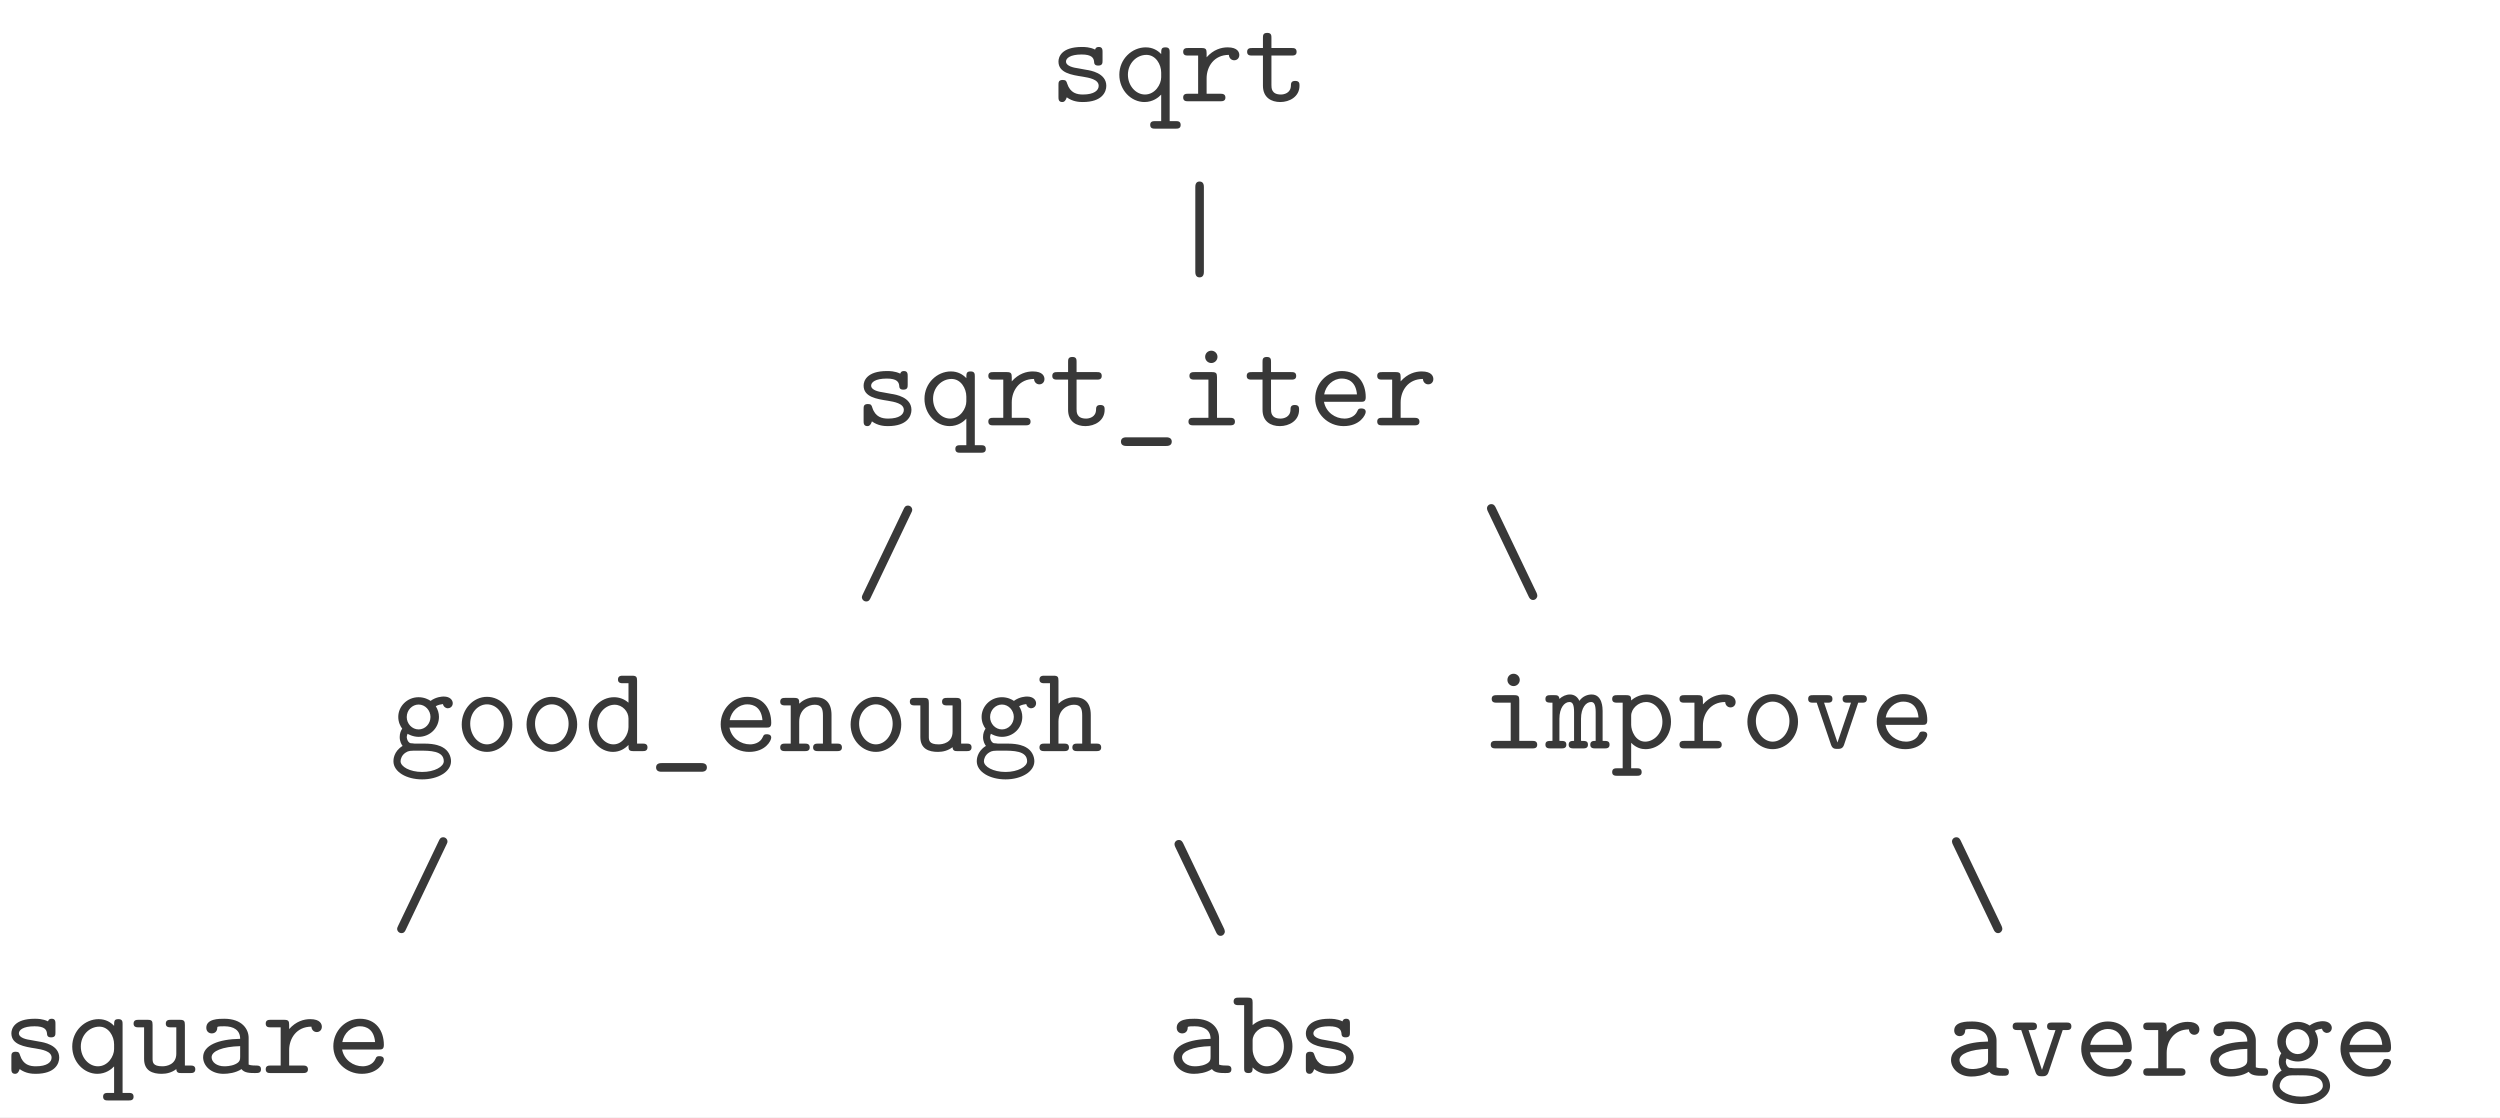
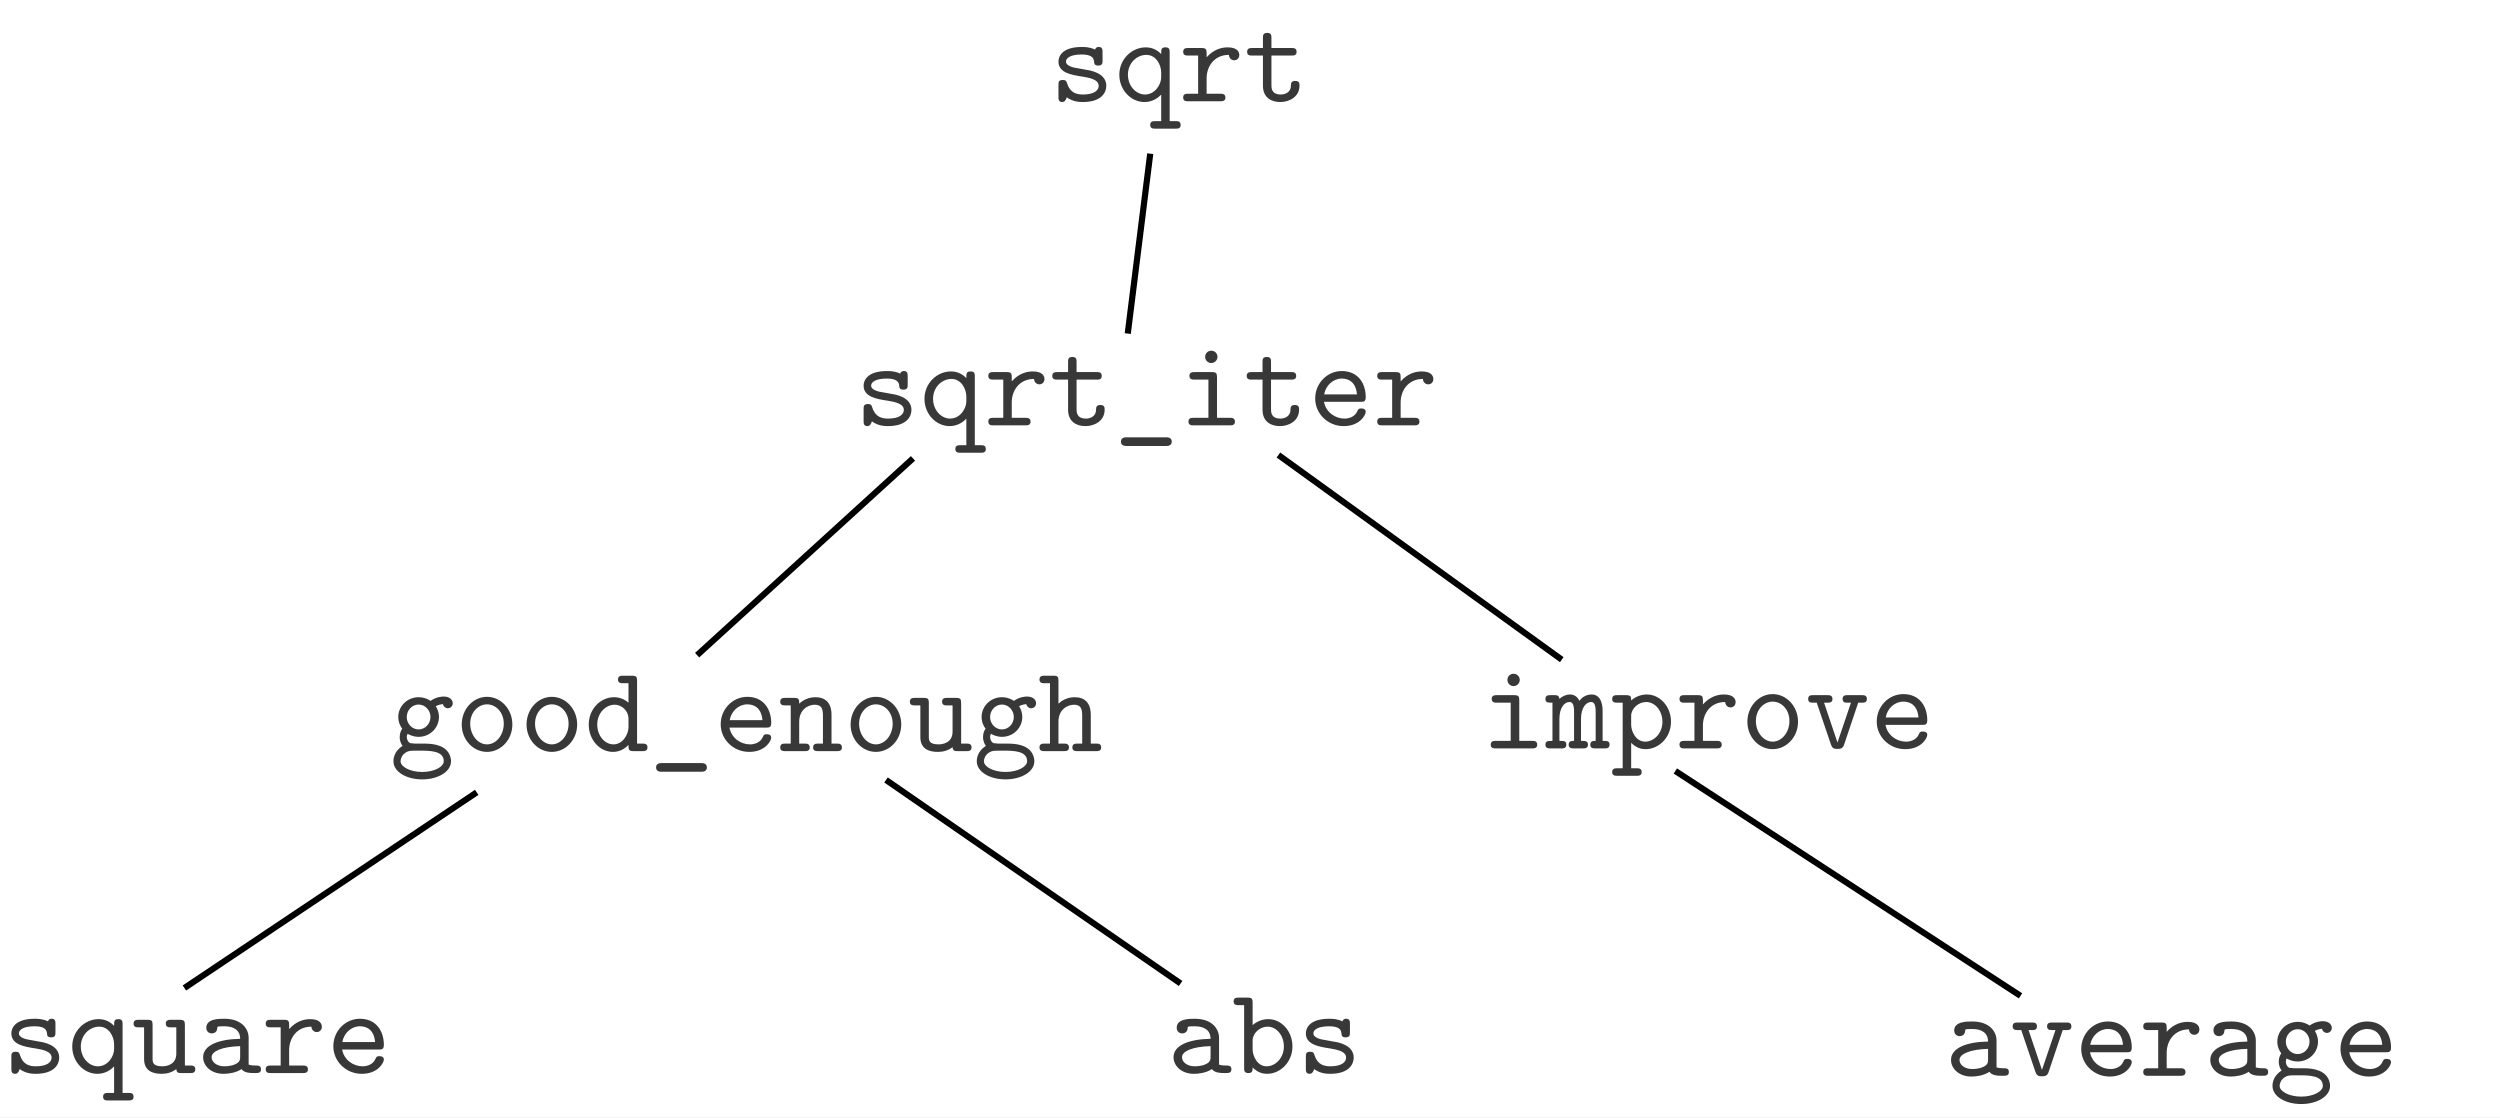
<svg xmlns="http://www.w3.org/2000/svg" preserveAspectRatio="xMinYMin meet" viewBox="0 0 405 181" id="svg2" version="1.1">
  <defs id="defs4" />
-   <rect width="100%" height="100%" fill="white" />
+   <rect width="100%" height="100%" fill="white" id="rect5" />
  <g transform="translate(-113.4662,-103.3918)" id="layer2" style="display:inline">
    <text x="113.87" y="277.225" id="text3806" xml:space="preserve" style="font-style:normal;font-variant:normal;font-weight:500;font-stretch:normal;font-size:20px;line-height:125%;font-family:Latin Modern Mono;-inkscape-font-specification:'Latin Modern Mono, Normal';letter-spacing:0px;word-spacing:0px;display:inline;fill:#383838;fill-opacity:1;stroke:none;text-anchor:start;text-align:start;writing-mode:lr;font-variant-ligatures:normal;font-variant-caps:normal;font-variant-numeric:normal;font-feature-settings:normal;">
      <tspan x="113.87" y="277.225" id="tspan3808" style="-inkscape-font-specification:'Latin Modern Mono, Normal';font-family:Latin Modern Mono;font-weight:500;font-style:normal;font-stretch:normal;font-variant:normal;font-size:20px;text-anchor:start;text-align:start;writing-mode:lr;font-variant-ligatures:normal;font-variant-caps:normal;font-variant-numeric:normal;font-feature-settings:normal;">square</tspan>
    </text>
-     <text x="176.644" y="252.901" id="text3798" xml:space="preserve" style="font-style:normal;font-variant:normal;font-weight:500;font-stretch:normal;font-size:20px;line-height:125%;font-family:Latin Modern Mono;-inkscape-font-specification:'Latin Modern Mono Medium';letter-spacing:0px;word-spacing:0px;display:inline;fill:#383838;fill-opacity:1;stroke:none">
-       <tspan x="176.644" y="252.901" id="tspan3800">/</tspan>
-     </text>
    <text x="176.626" y="225.076" id="text3802" xml:space="preserve" style="font-style:normal;font-variant:normal;font-weight:500;font-stretch:normal;font-size:20px;line-height:125%;font-family:Latin Modern Mono;-inkscape-font-specification:'Latin Modern Mono, Normal';letter-spacing:0px;word-spacing:0px;display:inline;fill:#383838;fill-opacity:1;stroke:none;text-anchor:start;text-align:start;writing-mode:lr;font-variant-ligatures:normal;font-variant-caps:normal;font-variant-numeric:normal;font-feature-settings:normal;">
      <tspan x="176.626" y="225.076" id="tspan3804" style="-inkscape-font-specification:'Latin Modern Mono, Normal';font-family:Latin Modern Mono;font-weight:500;font-style:normal;font-stretch:normal;font-variant:normal;font-size:20px;text-anchor:start;text-align:start;writing-mode:lr;font-variant-ligatures:normal;font-variant-caps:normal;font-variant-numeric:normal;font-feature-settings:normal;">good_enough</tspan>
-     </text>
-     <text x="302.579" y="253.343" id="text3786" xml:space="preserve" style="font-style:normal;font-variant:normal;font-weight:500;font-stretch:normal;font-size:20px;line-height:125%;font-family:Latin Modern Mono;-inkscape-font-specification:'Latin Modern Mono Medium';letter-spacing:0px;word-spacing:0px;display:inline;fill:#383838;fill-opacity:1;stroke:none">
-       <tspan x="302.579" y="253.343" id="tspan3788">\</tspan>
    </text>
    <text x="302.579" y="277.225" id="text3810" xml:space="preserve" style="font-style:normal;font-variant:normal;font-weight:500;font-stretch:normal;font-size:20px;line-height:125%;font-family:Latin Modern Mono;-inkscape-font-specification:'Latin Modern Mono, Normal';letter-spacing:0px;word-spacing:0px;display:inline;fill:#383838;fill-opacity:1;stroke:none;text-anchor:start;text-align:start;writing-mode:lr;font-variant-ligatures:normal;font-variant-caps:normal;font-variant-numeric:normal;font-feature-settings:normal;">
      <tspan x="302.579" y="277.225" id="tspan3812" style="-inkscape-font-specification:'Latin Modern Mono, Normal';font-family:Latin Modern Mono;font-weight:500;font-style:normal;font-stretch:normal;font-variant:normal;font-size:20px;text-anchor:start;text-align:start;writing-mode:lr;font-variant-ligatures:normal;font-variant-caps:normal;font-variant-numeric:normal;font-feature-settings:normal;">abs</tspan>
    </text>
    <text x="428.532" y="277.667" id="text3814" xml:space="preserve" style="font-style:normal;font-variant:normal;font-weight:500;font-stretch:normal;font-size:20px;line-height:125%;font-family:Latin Modern Mono;-inkscape-font-specification:'Latin Modern Mono, Normal';letter-spacing:0px;word-spacing:0px;display:inline;fill:#383838;fill-opacity:1;stroke:none;text-anchor:start;text-align:start;writing-mode:lr;font-variant-ligatures:normal;font-variant-caps:normal;font-variant-numeric:normal;font-feature-settings:normal;">
      <tspan x="428.532" y="277.667" id="tspan3816" style="-inkscape-font-specification:'Latin Modern Mono, Normal';font-family:Latin Modern Mono;font-weight:500;font-style:normal;font-stretch:normal;font-variant:normal;font-size:20px;text-anchor:start;text-align:start;writing-mode:lr;font-variant-ligatures:normal;font-variant-caps:normal;font-variant-numeric:normal;font-feature-settings:normal;">average</tspan>
    </text>
-     <text x="428.532" y="252.901" id="text3790" xml:space="preserve" style="font-style:normal;font-variant:normal;font-weight:500;font-stretch:normal;font-size:20px;line-height:125%;font-family:Latin Modern Mono;-inkscape-font-specification:'Latin Modern Mono Medium';letter-spacing:0px;word-spacing:0px;display:inline;fill:#383838;fill-opacity:1;stroke:none">
-       <tspan x="428.532" y="252.901" id="tspan3792">\</tspan>
-     </text>
    <text x="353.402" y="224.634" id="text3782" xml:space="preserve" style="font-style:normal;font-variant:normal;font-weight:500;font-stretch:normal;font-size:20px;line-height:125%;font-family:Latin Modern Mono;-inkscape-font-specification:'Latin Modern Mono, Normal';letter-spacing:0px;word-spacing:0px;display:inline;fill:#383838;fill-opacity:1;stroke:none;text-anchor:start;text-align:start;writing-mode:lr;font-variant-ligatures:normal;font-variant-caps:normal;font-variant-numeric:normal;font-feature-settings:normal;">
      <tspan x="353.402" y="224.634" id="tspan3784" style="-inkscape-font-specification:'Latin Modern Mono, Normal';font-family:Latin Modern Mono;font-weight:500;font-style:normal;font-stretch:normal;font-variant:normal;font-size:20px;text-anchor:start;text-align:start;writing-mode:lr;font-variant-ligatures:normal;font-variant-caps:normal;font-variant-numeric:normal;font-feature-settings:normal;">improve</tspan>
-     </text>
-     <text x="251.933" y="199.173" id="text3774" xml:space="preserve" style="font-style:normal;font-variant:normal;font-weight:500;font-stretch:normal;font-size:20px;line-height:125%;font-family:Latin Modern Mono;-inkscape-font-specification:'Latin Modern Mono Medium';letter-spacing:0px;word-spacing:0px;display:inline;fill:#383838;fill-opacity:1;stroke:none">
-       <tspan x="251.933" y="199.173" id="tspan3776">/</tspan>
-     </text>
-     <text x="353.201" y="198.932" id="text3778" xml:space="preserve" style="font-style:normal;font-variant:normal;font-weight:500;font-stretch:normal;font-size:20px;line-height:125%;font-family:Latin Modern Mono;-inkscape-font-specification:'Latin Modern Mono Medium';letter-spacing:0px;word-spacing:0px;display:inline;fill:#383838;fill-opacity:1;stroke:none">
-       <tspan x="353.201" y="198.932" id="tspan3780">\</tspan>
    </text>
    <text x="251.933" y="172.298" id="text3770" xml:space="preserve" style="font-style:normal;font-variant:normal;font-weight:500;font-stretch:normal;font-size:20px;line-height:125%;font-family:Latin Modern Mono;-inkscape-font-specification:'Latin Modern Mono, Normal';letter-spacing:0px;word-spacing:0px;display:inline;fill:#383838;fill-opacity:1;stroke:none;text-anchor:start;text-align:start;writing-mode:lr;font-variant-ligatures:normal;font-variant-caps:normal;font-variant-numeric:normal;font-feature-settings:normal;">
      <tspan x="251.933" y="172.298" id="tspan3772" style="-inkscape-font-specification:'Latin Modern Mono, Normal';font-family:Latin Modern Mono;font-weight:500;font-style:normal;font-stretch:normal;font-variant:normal;font-size:20px;text-anchor:start;text-align:start;writing-mode:lr;font-variant-ligatures:normal;font-variant-caps:normal;font-variant-numeric:normal;font-feature-settings:normal;">sqrt_iter</tspan>
    </text>
-     <text x="302.558" y="146.673" id="text3766" xml:space="preserve" style="font-style:normal;font-variant:normal;font-weight:500;font-stretch:normal;font-size:20px;line-height:125%;font-family:Latin Modern Mono;-inkscape-font-specification:'Latin Modern Mono Medium';letter-spacing:0px;word-spacing:0px;display:inline;fill:#383838;fill-opacity:1;stroke:none">
-       <tspan x="302.558" y="146.673" id="tspan3768">|</tspan>
-     </text>
    <text x="283.5" y="119.798" id="text3762" xml:space="preserve" style="font-style:normal;font-variant:normal;font-weight:500;font-stretch:normal;font-size:20px;line-height:125%;font-family:Latin Modern Mono;-inkscape-font-specification:'Latin Modern Mono, Normal';letter-spacing:0px;word-spacing:0px;display:inline;fill:#383838;fill-opacity:1;stroke:none;text-anchor:start;text-align:start;writing-mode:lr;font-variant-ligatures:normal;font-variant-caps:normal;font-variant-numeric:normal;font-feature-settings:normal;">
      <tspan x="283.5" y="119.798" id="tspan3764" style="-inkscape-font-specification:'Latin Modern Mono, Normal';font-family:Latin Modern Mono;font-weight:500;font-style:normal;font-stretch:normal;font-variant:normal;font-size:20px;text-anchor:start;text-align:start;writing-mode:lr;font-variant-ligatures:normal;font-variant-caps:normal;font-variant-numeric:normal;font-feature-settings:normal;">sqrt</tspan>
    </text>
+     <path style="fill:none;stroke:#000000;stroke-width:1px;stroke-linecap:butt;stroke-linejoin:miter;stroke-opacity:1" d="m 143.339,263.445 47.359,-31.694 v 0 0" id="path843" />
+     <path style="fill:none;stroke:#000000;stroke-width:1px;stroke-linecap:butt;stroke-linejoin:miter;stroke-opacity:1" d="m 257,229.747 47.723,32.969" id="path845" />
+     <path style="fill:none;stroke:#000000;stroke-width:1px;stroke-linecap:butt;stroke-linejoin:miter;stroke-opacity:1" d="m 384.869,228.29 55.92,36.43" id="path849" />
+     <path style="fill:none;stroke:#000000;stroke-width:1px;stroke-linecap:butt;stroke-linejoin:miter;stroke-opacity:1" d="M 261.371,177.652 226.399,209.528" id="path851" />
+     <path style="fill:none;stroke:#000000;stroke-width:1px;stroke-linecap:butt;stroke-linejoin:miter;stroke-opacity:1" d="M 320.57,177.106 366.472,210.257" id="path853" />
+     <path style="fill:none;stroke:#000000;stroke-width:1px;stroke-linecap:butt;stroke-linejoin:miter;stroke-opacity:1" d="m 296.162,157.434 3.643,-29.144" id="path855" />
  </g>
</svg>
